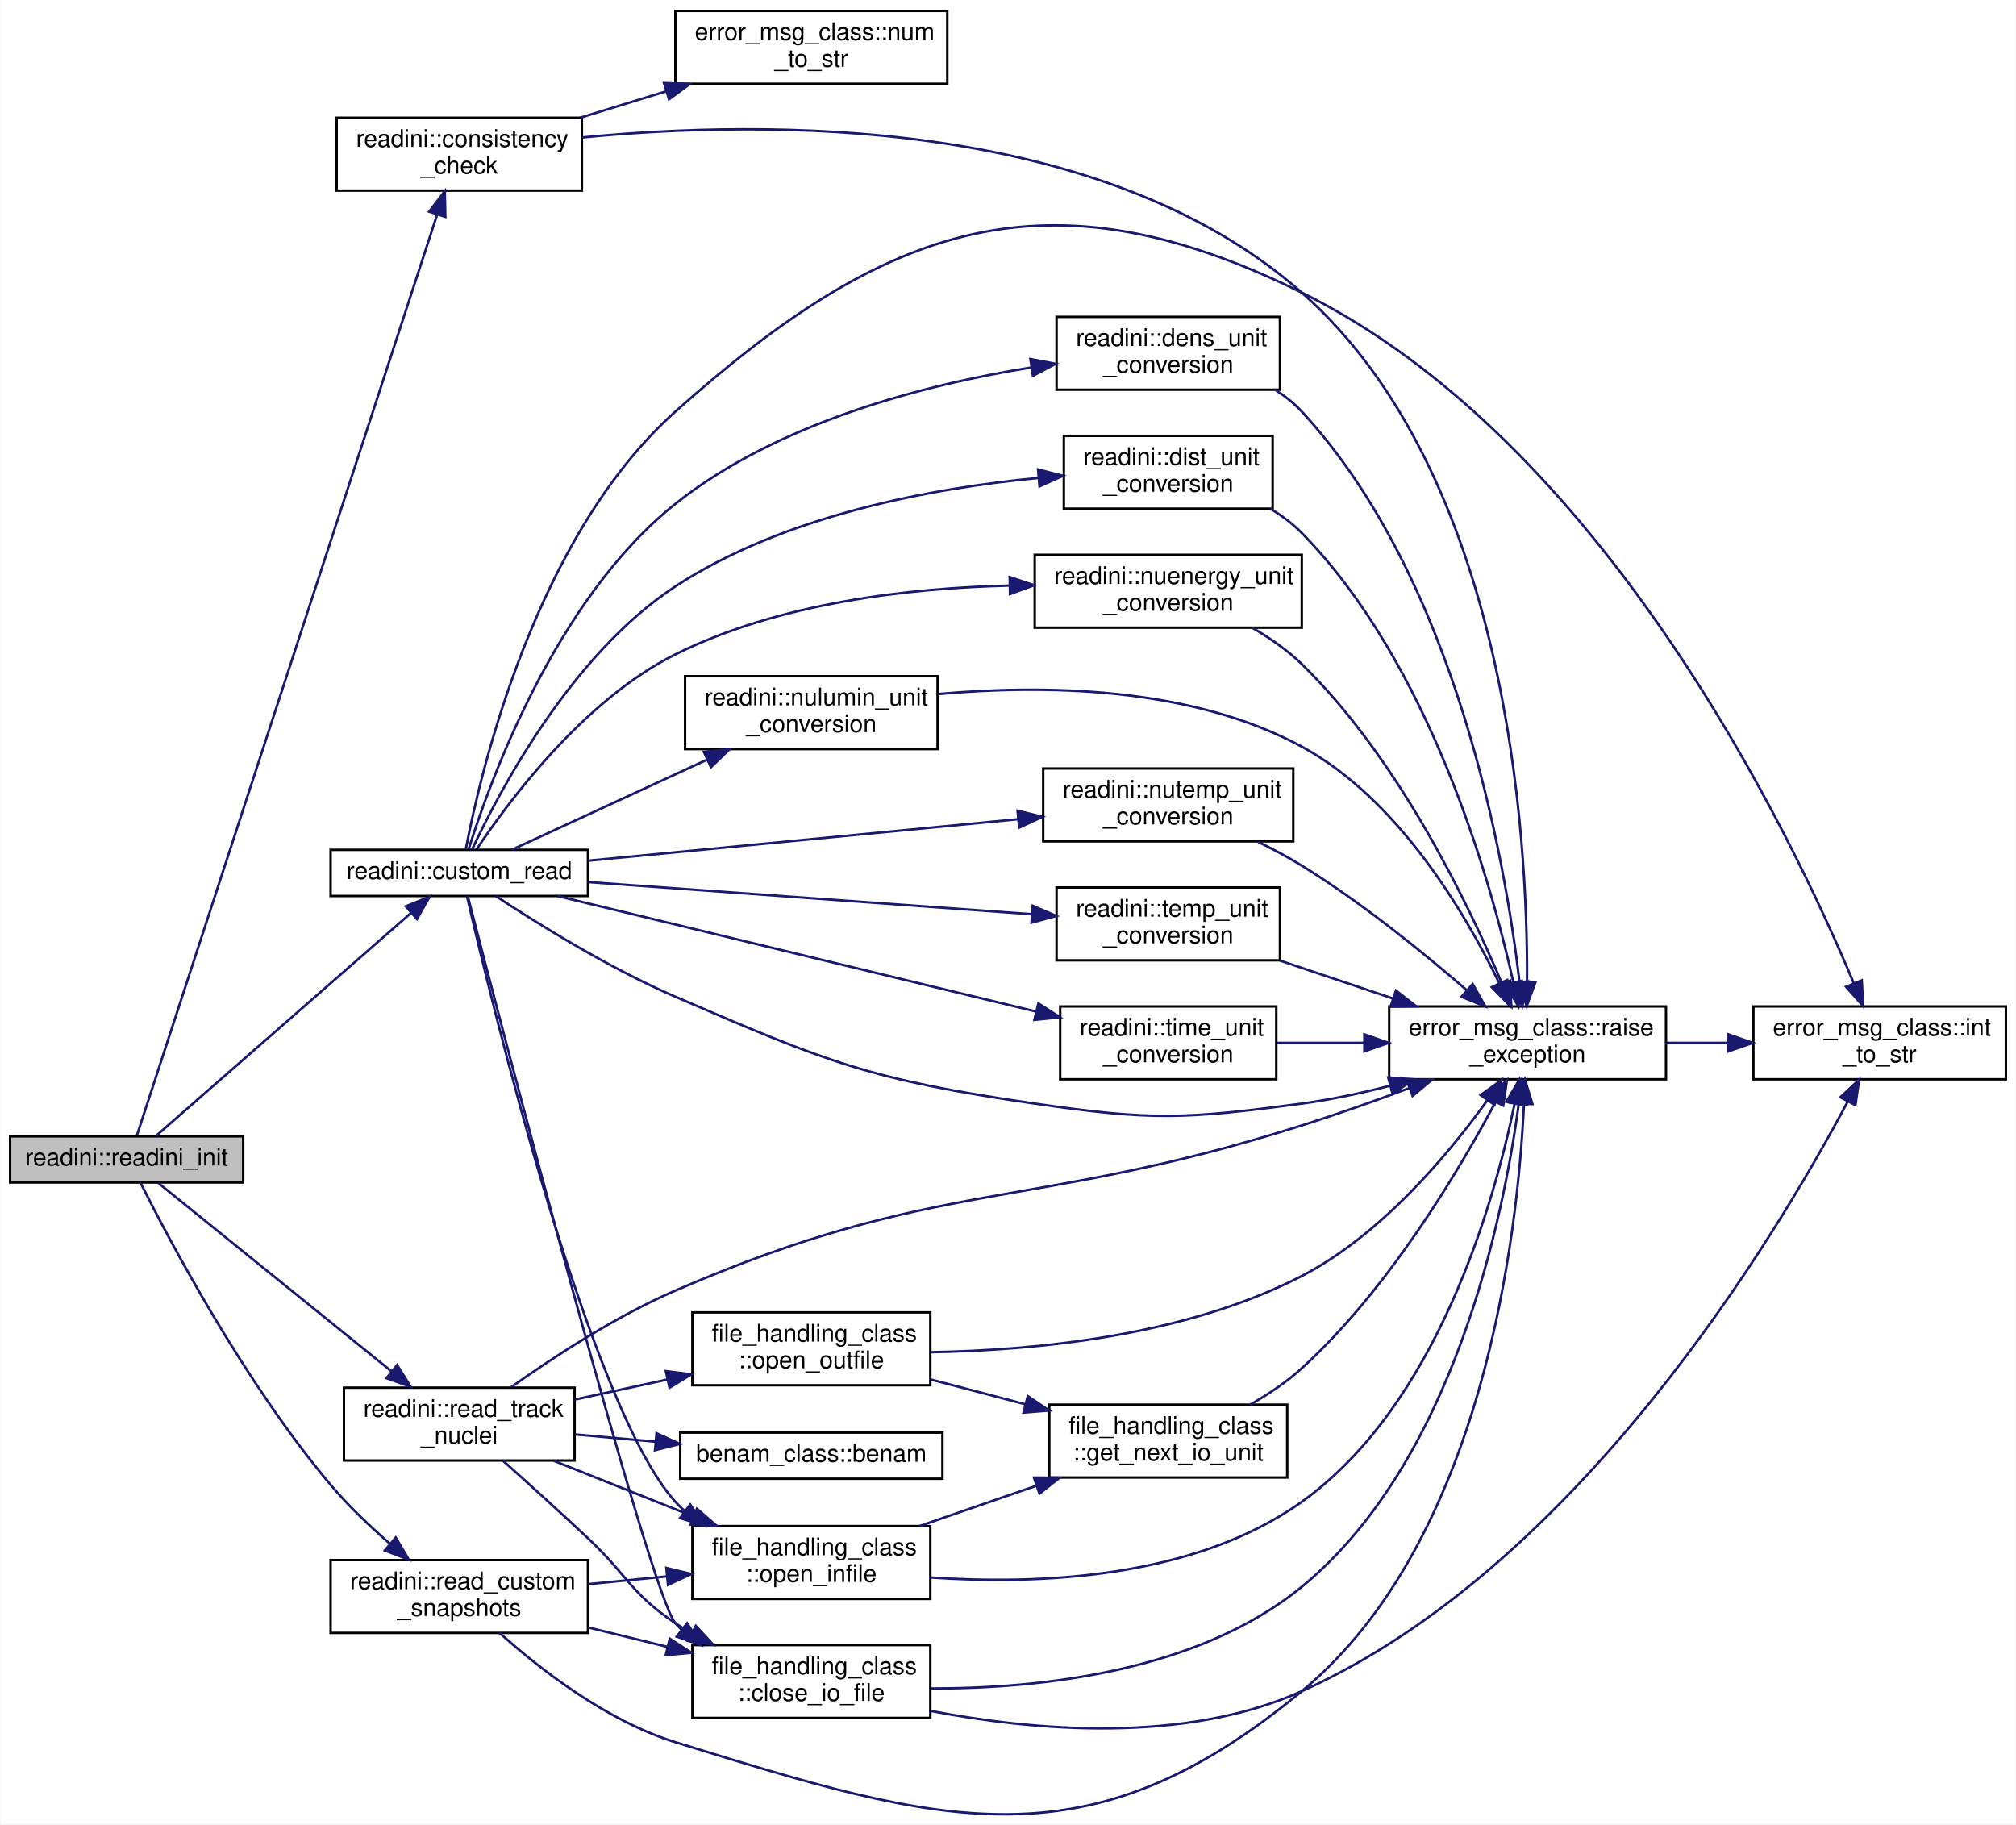
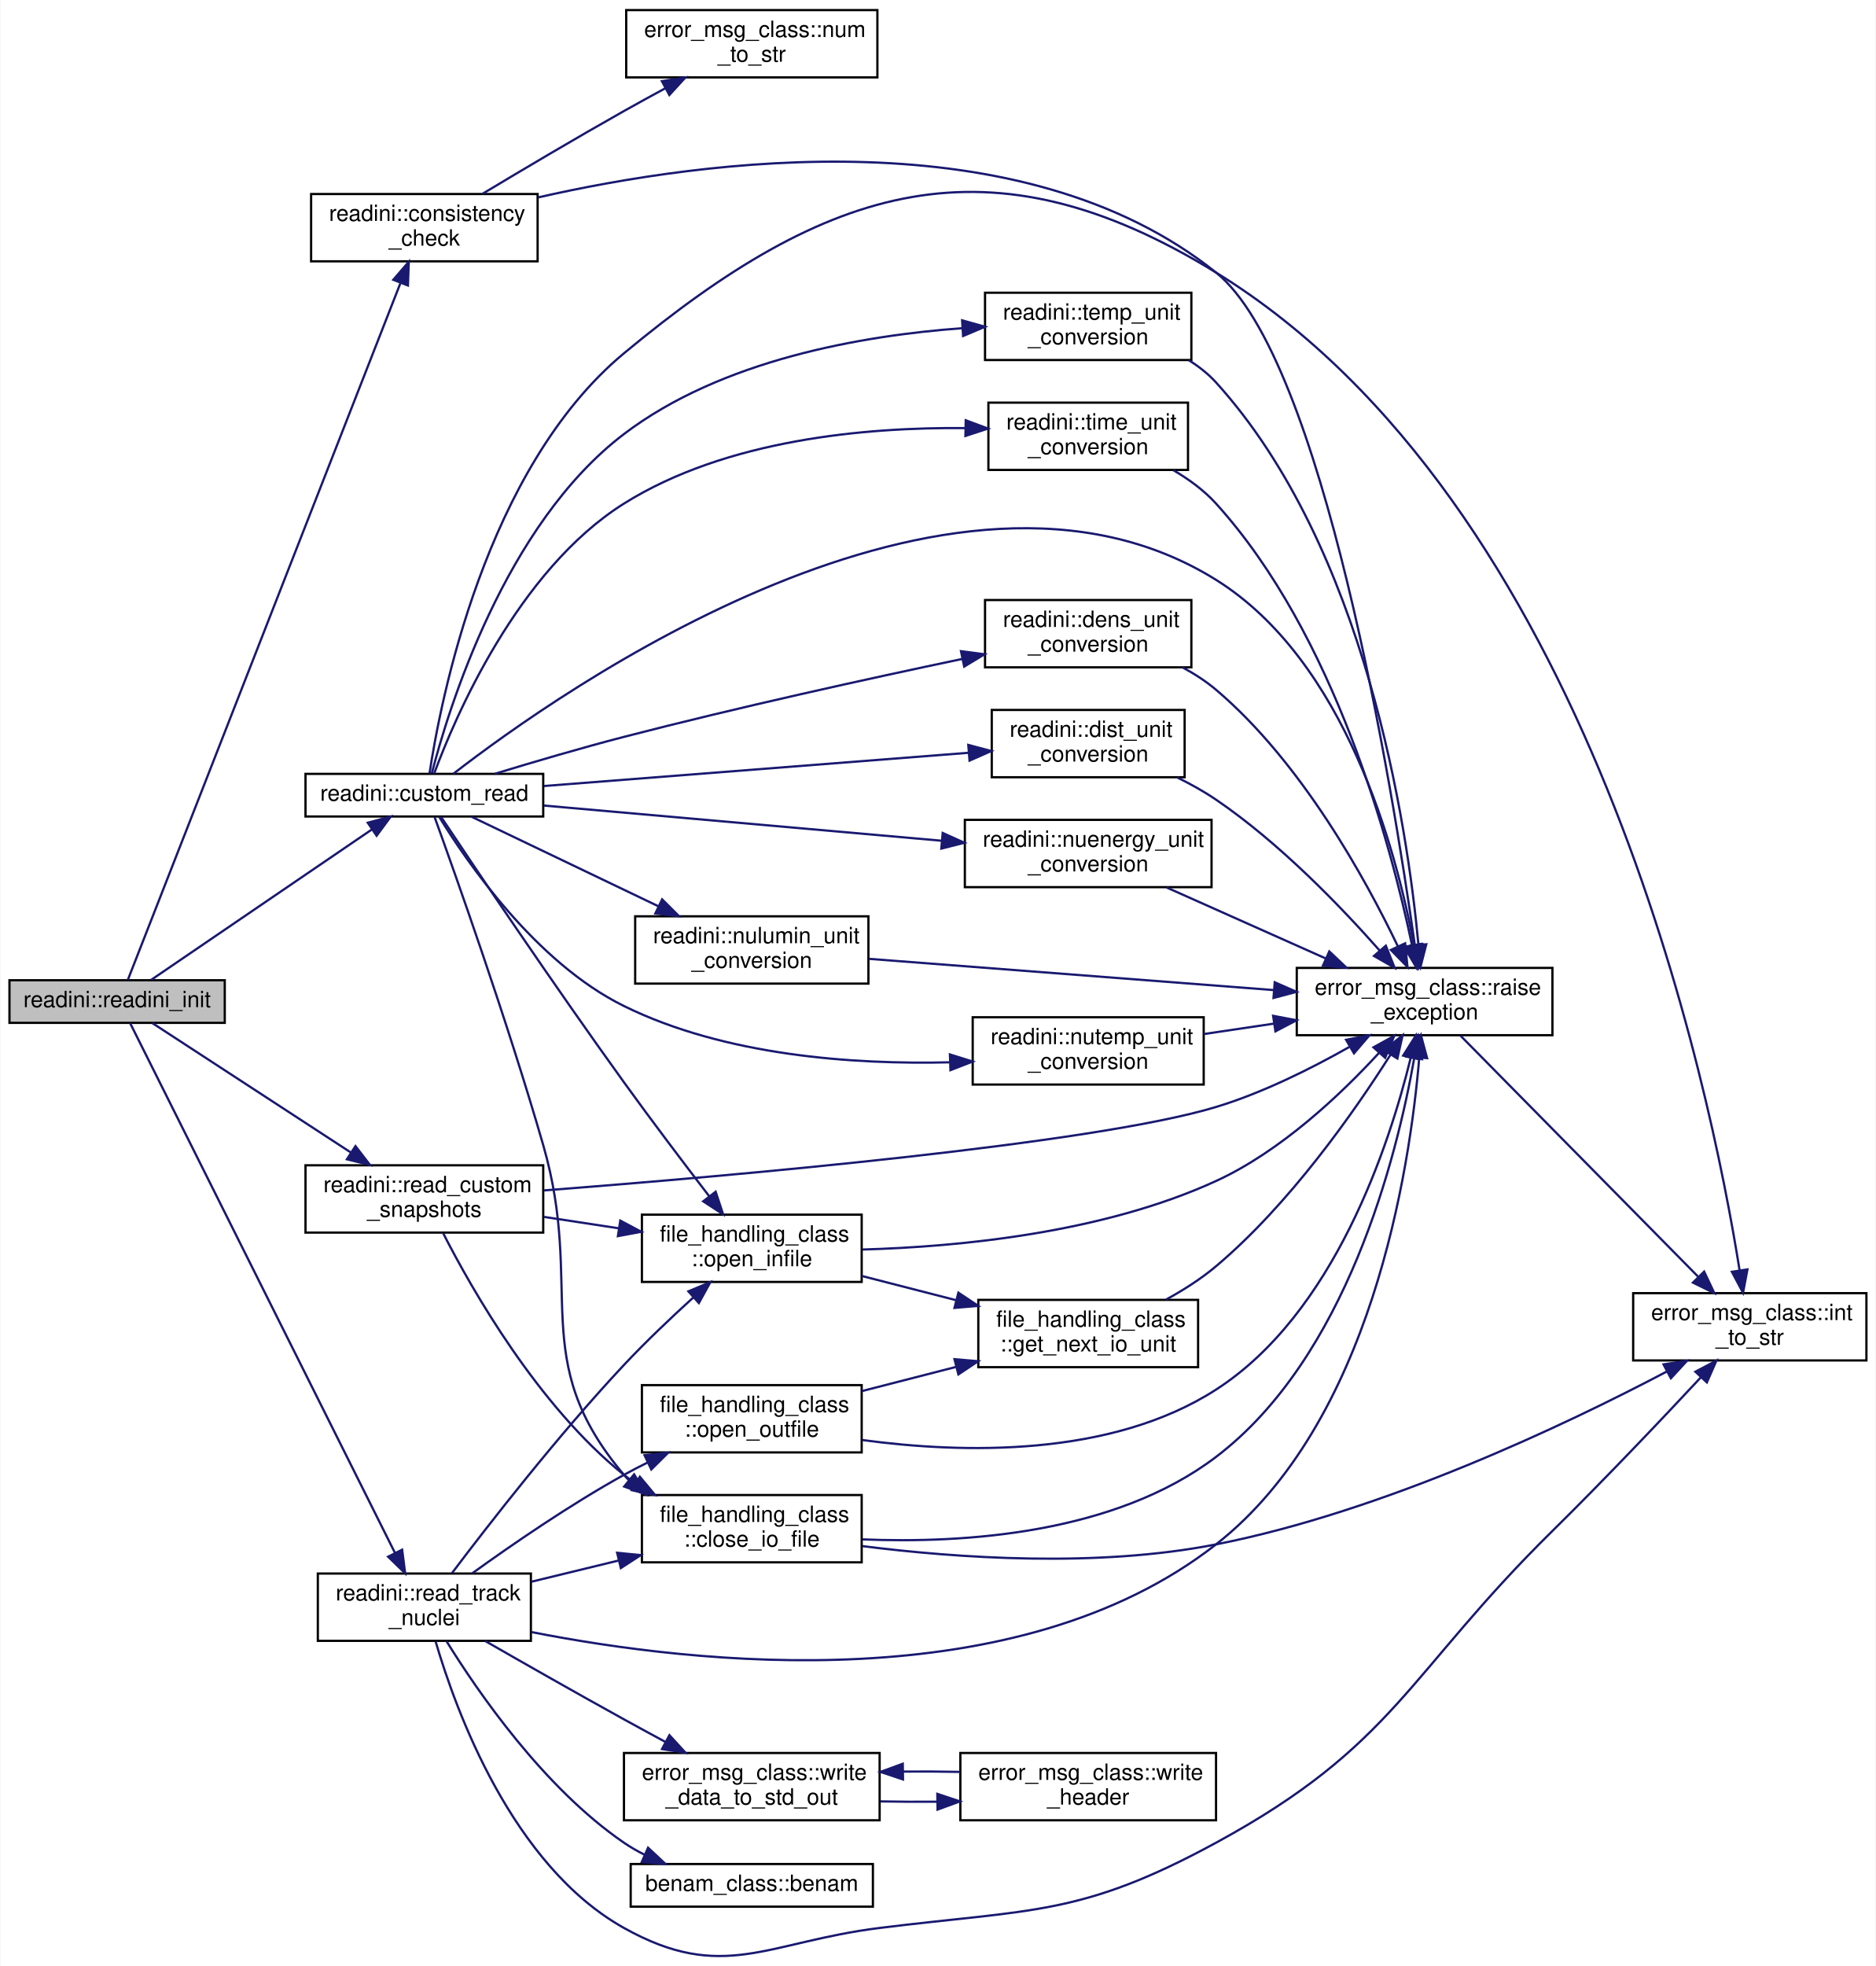
- <svg xmlns="http://www.w3.org/2000/svg" xmlns:xlink="http://www.w3.org/1999/xlink" width="830pt" height="751pt" viewBox="0.00 0.00 830.00 751.29">
-   <g id="graph0" class="graph" transform="scale(1 1) rotate(0) translate(4 747.29)">
-     <polygon fill="white" stroke="transparent" points="-4,4 -4,-747.29 826,-747.29 826,4 -4,4" />
+ <svg xmlns="http://www.w3.org/2000/svg" xmlns:xlink="http://www.w3.org/1999/xlink" width="836pt" height="876pt" viewBox="0.00 0.00 836.00 876.46">
+   <g id="graph0" class="graph" transform="scale(1 1) rotate(0) translate(4 872.46)">
+     <polygon fill="white" stroke="transparent" points="-4,4 -4,-872.46 832,-872.46 832,4 -4,4" />
    <g id="node1" class="node">
      <g id="a_node1">
        <a xlink:title="Initialize the readini module and open files.">
-           <polygon fill="#bfbfbf" stroke="black" points="0,-260.29 0,-279.29 96,-279.29 96,-260.29 0,-260.29" />
-           <text text-anchor="middle" x="48" y="-267.29" font-family="Helvetica,sans-Serif" font-size="10.00">readini::readini_init</text>
+           <polygon fill="#bfbfbf" stroke="black" points="0,-416.46 0,-435.46 96,-435.46 96,-416.46 0,-416.46" />
+           <text text-anchor="middle" x="48" y="-423.46" font-family="Helvetica,sans-Serif" font-size="10.00">readini::readini_init</text>
        </a>
      </g>
    </g>
    <g id="node2" class="node">
      <g id="a_node2">
        <a xlink:href="namespacereadini.html#a178b1ed282a2b62ad03dea2ca288c285" target="_top" xlink:title="Make tests to ensure the trajectory is okay.">
-           <polygon fill="white" stroke="black" points="134.5,-668.79 134.5,-698.79 235.5,-698.79 235.5,-668.79 134.5,-668.79" />
-           <text text-anchor="start" x="142.5" y="-686.79" font-family="Helvetica,sans-Serif" font-size="10.00">readini::consistency</text>
-           <text text-anchor="middle" x="185" y="-675.79" font-family="Helvetica,sans-Serif" font-size="10.00">_check</text>
+           <polygon fill="white" stroke="black" points="134.5,-755.96 134.5,-785.96 235.5,-785.96 235.5,-755.96 134.5,-755.96" />
+           <text text-anchor="start" x="142.5" y="-773.96" font-family="Helvetica,sans-Serif" font-size="10.00">readini::consistency</text>
+           <text text-anchor="middle" x="185" y="-762.96" font-family="Helvetica,sans-Serif" font-size="10.00">_check</text>
        </a>
      </g>
    </g>
    <g id="edge1" class="edge">
-       <path fill="none" stroke="midnightblue" d="M52.2,-279.62C69.29,-332 149.83,-579.01 175.86,-658.84" />
-       <polygon fill="midnightblue" stroke="midnightblue" points="172.6,-660.13 179.03,-668.55 179.26,-657.96 172.6,-660.13" />
+       <path fill="none" stroke="midnightblue" d="M52.75,-435.54C70.57,-481.09 146.96,-676.29 174.25,-746.05" />
+       <polygon fill="midnightblue" stroke="midnightblue" points="171.15,-747.73 178.06,-755.76 177.67,-745.18 171.15,-747.73" />
    </g>
    <g id="node6" class="node">
      <g id="a_node6">
        <a xlink:href="namespacereadini.html#a186d2f5acef411b2a89d9fbfeaf4a0bf" target="_top" xlink:title="Reads the trajectory file.">
-           <polygon fill="white" stroke="black" points="132,-378.29 132,-397.29 238,-397.29 238,-378.29 132,-378.29" />
-           <text text-anchor="middle" x="185" y="-385.29" font-family="Helvetica,sans-Serif" font-size="10.00">readini::custom_read</text>
+           <polygon fill="white" stroke="black" points="132,-508.46 132,-527.46 238,-527.46 238,-508.46 132,-508.46" />
+           <text text-anchor="middle" x="185" y="-515.46" font-family="Helvetica,sans-Serif" font-size="10.00">readini::custom_read</text>
        </a>
      </g>
    </g>
    <g id="edge5" class="edge">
-       <path fill="none" stroke="midnightblue" d="M60.05,-279.45C83.09,-299.59 136.5,-346.27 165.11,-371.28" />
-       <polygon fill="midnightblue" stroke="midnightblue" points="162.97,-374.05 172.8,-378 167.57,-368.78 162.97,-374.05" />
+       <path fill="none" stroke="midnightblue" d="M63.19,-435.63C86.65,-451.61 133.69,-483.67 161.65,-502.72" />
+       <polygon fill="midnightblue" stroke="midnightblue" points="159.76,-505.68 170,-508.41 163.71,-499.89 159.76,-505.68" />
    </g>
    <g id="node17" class="node">
      <g id="a_node17">
        <a xlink:href="namespacereadini.html#a301965675d97bfd3f865e9a4e4c5a37b" target="_top" xlink:title="Read in times for snapshots.">
-           <polygon fill="white" stroke="black" points="132,-74.79 132,-104.79 238,-104.79 238,-74.79 132,-74.79" />
-           <text text-anchor="start" x="140" y="-92.79" font-family="Helvetica,sans-Serif" font-size="10.00">readini::read_custom</text>
-           <text text-anchor="middle" x="185" y="-81.79" font-family="Helvetica,sans-Serif" font-size="10.00">_snapshots</text>
+           <polygon fill="white" stroke="black" points="132,-322.96 132,-352.96 238,-352.96 238,-322.96 132,-322.96" />
+           <text text-anchor="start" x="140" y="-340.96" font-family="Helvetica,sans-Serif" font-size="10.00">readini::read_custom</text>
+           <text text-anchor="middle" x="185" y="-329.96" font-family="Helvetica,sans-Serif" font-size="10.00">_snapshots</text>
        </a>
      </g>
    </g>
    <g id="edge29" class="edge">
-       <path fill="none" stroke="midnightblue" d="M53.76,-260.06C65.29,-237.05 96.37,-178.05 132,-135.79 139.24,-127.2 148.1,-118.77 156.45,-111.52" />
-       <polygon fill="midnightblue" stroke="midnightblue" points="158.83,-114.08 164.22,-104.96 154.32,-108.73 158.83,-114.08" />
+       <path fill="none" stroke="midnightblue" d="M63.7,-416.37C84.79,-402.62 124.16,-376.96 152.11,-358.74" />
+       <polygon fill="midnightblue" stroke="midnightblue" points="154.28,-361.5 160.75,-353.11 150.46,-355.64 154.28,-361.5" />
    </g>
    <g id="node18" class="node">
      <g id="a_node18">
        <a xlink:href="namespacereadini.html#aab3cbd8d739c6ab3c83677fa2b4ced04" target="_top" xlink:title="Reads in nuclei that will be tracked and where the abundance will be stored in a separate file.">
-           <polygon fill="white" stroke="black" points="137.5,-145.79 137.5,-175.79 232.5,-175.79 232.5,-145.79 137.5,-145.79" />
-           <text text-anchor="start" x="145.5" y="-163.79" font-family="Helvetica,sans-Serif" font-size="10.00">readini::read_track</text>
-           <text text-anchor="middle" x="185" y="-152.79" font-family="Helvetica,sans-Serif" font-size="10.00">_nuclei</text>
+           <polygon fill="white" stroke="black" points="137.5,-140.96 137.5,-170.96 232.5,-170.96 232.5,-140.96 137.5,-140.96" />
+           <text text-anchor="start" x="145.5" y="-158.96" font-family="Helvetica,sans-Serif" font-size="10.00">readini::read_track</text>
+           <text text-anchor="middle" x="185" y="-147.96" font-family="Helvetica,sans-Serif" font-size="10.00">_nuclei</text>
        </a>
      </g>
    </g>
    <g id="edge33" class="edge">
-       <path fill="none" stroke="midnightblue" d="M60.98,-260.12C82.45,-242.78 127.97,-206.03 157.21,-182.42" />
-       <polygon fill="midnightblue" stroke="midnightblue" points="159.41,-185.14 164.99,-176.14 155.01,-179.7 159.41,-185.14" />
+       <path fill="none" stroke="midnightblue" d="M53.8,-416.35C72.85,-378.25 143.41,-237.14 171.92,-180.11" />
+       <polygon fill="midnightblue" stroke="midnightblue" points="175.09,-181.6 176.43,-171.09 168.83,-178.47 175.09,-181.6" />
    </g>
    <g id="node3" class="node">
      <g id="a_node3">
        <a xlink:href="namespaceerror__msg__class.html#a5bc9f3b670b725cc43276934b867d801" target="_top" xlink:title="Converts a given real to a string with format &quot;(1pE10.2)&quot;.">
-           <polygon fill="white" stroke="black" points="274,-712.79 274,-742.79 386,-742.79 386,-712.79 274,-712.79" />
-           <text text-anchor="start" x="282" y="-730.79" font-family="Helvetica,sans-Serif" font-size="10.00">error_msg_class::num</text>
-           <text text-anchor="middle" x="330" y="-719.79" font-family="Helvetica,sans-Serif" font-size="10.00">_to_str</text>
+           <polygon fill="white" stroke="black" points="275,-837.96 275,-867.96 387,-867.96 387,-837.96 275,-837.96" />
+           <text text-anchor="start" x="283" y="-855.96" font-family="Helvetica,sans-Serif" font-size="10.00">error_msg_class::num</text>
+           <text text-anchor="middle" x="331" y="-844.96" font-family="Helvetica,sans-Serif" font-size="10.00">_to_str</text>
        </a>
      </g>
    </g>
    <g id="edge2" class="edge">
-       <path fill="none" stroke="midnightblue" d="M234.81,-698.81C246.19,-702.31 258.42,-706.07 270.18,-709.69" />
-       <polygon fill="midnightblue" stroke="midnightblue" points="269.33,-713.09 279.92,-712.69 271.39,-706.4 269.33,-713.09" />
+       <path fill="none" stroke="midnightblue" d="M210.87,-786.03C228.41,-796.57 252.51,-810.86 274,-822.96 279.94,-826.3 286.28,-829.78 292.47,-833.13" />
+       <polygon fill="midnightblue" stroke="midnightblue" points="290.92,-836.27 301.39,-837.92 294.24,-830.11 290.92,-836.27" />
    </g>
    <g id="node4" class="node">
      <g id="a_node4">
        <a xlink:href="namespaceerror__msg__class.html#a2453d3b7cb363115c046840baa1dfb75" target="_top" xlink:title="Raise a exception with a given error message.">
-           <polygon fill="white" stroke="black" points="568,-302.79 568,-332.79 682,-332.79 682,-302.79 568,-302.79" />
-           <text text-anchor="start" x="576" y="-320.79" font-family="Helvetica,sans-Serif" font-size="10.00">error_msg_class::raise</text>
-           <text text-anchor="middle" x="625" y="-309.79" font-family="Helvetica,sans-Serif" font-size="10.00">_exception</text>
+           <polygon fill="white" stroke="black" points="574,-410.96 574,-440.96 688,-440.96 688,-410.96 574,-410.96" />
+           <text text-anchor="start" x="582" y="-428.96" font-family="Helvetica,sans-Serif" font-size="10.00">error_msg_class::raise</text>
+           <text text-anchor="middle" x="631" y="-417.96" font-family="Helvetica,sans-Serif" font-size="10.00">_exception</text>
        </a>
      </g>
    </g>
    <g id="edge3" class="edge">
-       <path fill="none" stroke="midnightblue" d="M235.79,-690.68C309.83,-697.96 449.1,-699.84 532,-626.79 616.82,-552.04 625.07,-402.89 624.77,-343.27" />
-       <polygon fill="midnightblue" stroke="midnightblue" points="628.26,-342.86 624.62,-332.91 621.26,-342.95 628.26,-342.86" />
+       <path fill="none" stroke="midnightblue" d="M235.75,-784.45C310.23,-801.41 451.21,-820.55 538,-750.96 585.77,-712.65 616.82,-520.58 626.65,-451.09" />
+       <polygon fill="midnightblue" stroke="midnightblue" points="630.13,-451.42 628.04,-441.04 623.2,-450.46 630.13,-451.42" />
    </g>
    <g id="node5" class="node">
      <g id="a_node5">
        <a xlink:href="namespaceerror__msg__class.html#a7e065585cc806a5c264de1f088266498" target="_top" xlink:title="Converts a given integer to a string.">
-           <polygon fill="white" stroke="black" points="718,-302.79 718,-332.79 822,-332.79 822,-302.79 718,-302.79" />
-           <text text-anchor="start" x="726" y="-320.79" font-family="Helvetica,sans-Serif" font-size="10.00">error_msg_class::int</text>
-           <text text-anchor="middle" x="770" y="-309.79" font-family="Helvetica,sans-Serif" font-size="10.00">_to_str</text>
+           <polygon fill="white" stroke="black" points="724,-265.96 724,-295.96 828,-295.96 828,-265.96 724,-265.96" />
+           <text text-anchor="start" x="732" y="-283.96" font-family="Helvetica,sans-Serif" font-size="10.00">error_msg_class::int</text>
+           <text text-anchor="middle" x="776" y="-272.96" font-family="Helvetica,sans-Serif" font-size="10.00">_to_str</text>
        </a>
      </g>
    </g>
    <g id="edge4" class="edge">
-       <path fill="none" stroke="midnightblue" d="M682.11,-317.79C690.45,-317.79 699.09,-317.79 707.54,-317.79" />
-       <polygon fill="midnightblue" stroke="midnightblue" points="707.71,-321.29 717.71,-317.79 707.71,-314.29 707.71,-321.29" />
+       <path fill="none" stroke="midnightblue" d="M647.03,-410.71C672.31,-385.08 723.44,-333.24 752.84,-303.43" />
+       <polygon fill="midnightblue" stroke="midnightblue" points="755.64,-305.57 760.17,-296 750.65,-300.66 755.64,-305.57" />
    </g>
    <g id="edge24" class="edge">
-       <path fill="none" stroke="midnightblue" d="M200.09,-378.22C217.02,-367.05 246.6,-348.61 274,-336.79 337.01,-309.62 354.09,-302.67 422,-292.79 470.38,-285.75 483.54,-286.32 532,-292.79 543.92,-294.38 556.48,-297.08 568.37,-300.14" />
-       <polygon fill="midnightblue" stroke="midnightblue" points="567.59,-303.55 578.16,-302.77 569.41,-296.79 567.59,-303.55" />
+       <path fill="none" stroke="midnightblue" d="M197.91,-527.49C244.79,-563.81 419.77,-687.73 538,-613.96 595.85,-577.86 618.33,-493.66 626.2,-451.28" />
+       <polygon fill="midnightblue" stroke="midnightblue" points="629.68,-451.67 627.94,-441.22 622.79,-450.48 629.68,-451.67" />
    </g>
    <g id="edge13" class="edge">
-       <path fill="none" stroke="midnightblue" d="M187.72,-397.71C193.67,-428.94 216.22,-526.25 274,-577.79 361.1,-655.48 427.33,-678.42 532,-626.79 656.35,-565.45 733.56,-404.08 759.36,-342.32" />
-       <polygon fill="midnightblue" stroke="midnightblue" points="762.64,-343.55 763.19,-332.96 756.16,-340.89 762.64,-343.55" />
+       <path fill="none" stroke="midnightblue" d="M187.28,-527.54C192.09,-559.52 212.05,-663.5 274,-714.96 365.09,-790.62 437.16,-813.04 538,-750.96 704.82,-648.25 758.44,-387.97 771.47,-306.05" />
+       <polygon fill="midnightblue" stroke="midnightblue" points="774.94,-306.54 772.99,-296.12 768.02,-305.48 774.94,-306.54" />
    </g>
    <g id="node7" class="node">
      <g id="a_node7">
        <a xlink:href="namespacefile__handling__class.html#a01ba26324d7662cc0fb2e0eb306cd3e2" target="_top" xlink:title="Close an external file.">
-           <polygon fill="white" stroke="black" points="281,-39.79 281,-69.79 379,-69.79 379,-39.79 281,-39.79" />
-           <text text-anchor="start" x="289" y="-57.79" font-family="Helvetica,sans-Serif" font-size="10.00">file_handling_class</text>
-           <text text-anchor="middle" x="330" y="-46.79" font-family="Helvetica,sans-Serif" font-size="10.00">::close_io_file</text>
+           <polygon fill="white" stroke="black" points="282,-175.96 282,-205.96 380,-205.96 380,-175.96 282,-175.96" />
+           <text text-anchor="start" x="290" y="-193.96" font-family="Helvetica,sans-Serif" font-size="10.00">file_handling_class</text>
+           <text text-anchor="middle" x="331" y="-182.96" font-family="Helvetica,sans-Serif" font-size="10.00">::close_io_file</text>
        </a>
      </g>
    </g>
    <g id="edge6" class="edge">
-       <path fill="none" stroke="midnightblue" d="M188.47,-378.27C201.64,-327.55 263.51,-90.78 274,-78.79 274.75,-77.93 275.55,-77.09 276.37,-76.29" />
-       <polygon fill="midnightblue" stroke="midnightblue" points="278.87,-78.77 284.52,-69.81 274.52,-73.29 278.87,-78.77" />
+       <path fill="none" stroke="midnightblue" d="M189.57,-508.19C198.42,-483.75 221.85,-417.91 238,-361.96 256.65,-297.33 230.51,-266.27 274,-214.96 274.72,-214.11 275.47,-213.29 276.26,-212.5" />
+       <polygon fill="midnightblue" stroke="midnightblue" points="278.53,-215.17 284.05,-206.13 274.09,-209.75 278.53,-215.17" />
    </g>
    <g id="node8" class="node">
      <g id="a_node8">
        <a xlink:href="namespacereadini.html#aa70dcb64b33b1effcebfdff61a477cb6" target="_top" xlink:title="Function to convert from a given density unit to g/ccm.">
-           <polygon fill="white" stroke="black" points="431,-586.79 431,-616.79 523,-616.79 523,-586.79 431,-586.79" />
-           <text text-anchor="start" x="439" y="-604.79" font-family="Helvetica,sans-Serif" font-size="10.00">readini::dens_unit</text>
-           <text text-anchor="middle" x="477" y="-593.79" font-family="Helvetica,sans-Serif" font-size="10.00">_conversion</text>
+           <polygon fill="white" stroke="black" points="435,-574.96 435,-604.96 527,-604.96 527,-574.96 435,-574.96" />
+           <text text-anchor="start" x="443" y="-592.96" font-family="Helvetica,sans-Serif" font-size="10.00">readini::dens_unit</text>
+           <text text-anchor="middle" x="481" y="-581.96" font-family="Helvetica,sans-Serif" font-size="10.00">_conversion</text>
        </a>
      </g>
    </g>
    <g id="edge9" class="edge">
-       <path fill="none" stroke="midnightblue" d="M188.89,-397.65C197.29,-424.64 224.36,-500.31 274,-539.79 316.35,-573.47 376.96,-588.92 420.73,-595.97" />
-       <polygon fill="midnightblue" stroke="midnightblue" points="420.22,-599.43 430.64,-597.47 421.27,-592.51 420.22,-599.43" />
+       <path fill="none" stroke="midnightblue" d="M216.4,-527.49C233.29,-532.65 254.72,-538.96 274,-543.96 324.8,-557.12 383.22,-569.95 424.84,-578.7" />
+       <polygon fill="midnightblue" stroke="midnightblue" points="424.28,-582.16 434.78,-580.78 425.71,-575.3 424.28,-582.16" />
    </g>
    <g id="node9" class="node">
      <g id="a_node9">
        <a xlink:href="namespacereadini.html#a5a391d1e0a44bcc5834c46dfacbaaad6" target="_top" xlink:title="Function to convert from a given distance unit to km.">
-           <polygon fill="white" stroke="black" points="434,-537.79 434,-567.79 520,-567.79 520,-537.79 434,-537.79" />
-           <text text-anchor="start" x="442" y="-555.79" font-family="Helvetica,sans-Serif" font-size="10.00">readini::dist_unit</text>
-           <text text-anchor="middle" x="477" y="-544.79" font-family="Helvetica,sans-Serif" font-size="10.00">_conversion</text>
+           <polygon fill="white" stroke="black" points="438,-525.96 438,-555.96 524,-555.96 524,-525.96 438,-525.96" />
+           <text text-anchor="start" x="446" y="-543.96" font-family="Helvetica,sans-Serif" font-size="10.00">readini::dist_unit</text>
+           <text text-anchor="middle" x="481" y="-532.96" font-family="Helvetica,sans-Serif" font-size="10.00">_conversion</text>
        </a>
      </g>
    </g>
    <g id="edge11" class="edge">
-       <path fill="none" stroke="midnightblue" d="M190.33,-397.55C200.98,-420.4 230.8,-477.53 274,-505.79 319.05,-535.26 380.38,-546.34 423.61,-550.46" />
-       <polygon fill="midnightblue" stroke="midnightblue" points="423.38,-553.95 433.64,-551.32 423.97,-546.98 423.38,-553.95" />
+       <path fill="none" stroke="midnightblue" d="M238.22,-522.04C291.59,-526.22 374.02,-532.67 427.49,-536.85" />
+       <polygon fill="midnightblue" stroke="midnightblue" points="427.54,-540.36 437.78,-537.65 428.09,-533.38 427.54,-540.36" />
    </g>
    <g id="node10" class="node">
      <g id="a_node10">
        <a xlink:href="namespacereadini.html#a9f2a1f49dc92cf959c6a9443b4f12111" target="_top" xlink:title="Function to convert from a given neutrino energy unit to neutrino temperatures in MeV.">
-           <polygon fill="white" stroke="black" points="422,-488.79 422,-518.79 532,-518.79 532,-488.79 422,-488.79" />
-           <text text-anchor="start" x="430" y="-506.79" font-family="Helvetica,sans-Serif" font-size="10.00">readini::nuenergy_unit</text>
-           <text text-anchor="middle" x="477" y="-495.79" font-family="Helvetica,sans-Serif" font-size="10.00">_conversion</text>
+           <polygon fill="white" stroke="black" points="426,-476.96 426,-506.96 536,-506.96 536,-476.96 426,-476.96" />
+           <text text-anchor="start" x="434" y="-494.96" font-family="Helvetica,sans-Serif" font-size="10.00">readini::nuenergy_unit</text>
+           <text text-anchor="middle" x="481" y="-483.96" font-family="Helvetica,sans-Serif" font-size="10.00">_conversion</text>
        </a>
      </g>
    </g>
    <g id="edge14" class="edge">
-       <path fill="none" stroke="midnightblue" d="M192.11,-397.45C204.77,-416.51 235.86,-458.78 274,-477.79 316.59,-499.02 370.24,-505.11 411.54,-506.12" />
-       <polygon fill="midnightblue" stroke="midnightblue" points="411.71,-509.62 421.76,-506.27 411.81,-502.62 411.71,-509.62" />
+       <path fill="none" stroke="midnightblue" d="M238.22,-513.34C287.83,-508.95 362.53,-502.34 415.76,-497.64" />
+       <polygon fill="midnightblue" stroke="midnightblue" points="416.12,-501.12 425.78,-496.75 415.51,-494.15 416.12,-501.12" />
    </g>
    <g id="node11" class="node">
      <g id="a_node11">
        <a xlink:href="namespacereadini.html#a296e65cce958b5e8acf268bcaeb52c6c" target="_top" xlink:title="Function to convert from a given neutrino luminosity unit to erg/s.">
-           <polygon fill="white" stroke="black" points="278,-438.79 278,-468.79 382,-468.79 382,-438.79 278,-438.79" />
-           <text text-anchor="start" x="286" y="-456.79" font-family="Helvetica,sans-Serif" font-size="10.00">readini::nulumin_unit</text>
-           <text text-anchor="middle" x="330" y="-445.79" font-family="Helvetica,sans-Serif" font-size="10.00">_conversion</text>
+           <polygon fill="white" stroke="black" points="279,-433.96 279,-463.96 383,-463.96 383,-433.96 279,-433.96" />
+           <text text-anchor="start" x="287" y="-451.96" font-family="Helvetica,sans-Serif" font-size="10.00">readini::nulumin_unit</text>
+           <text text-anchor="middle" x="331" y="-440.96" font-family="Helvetica,sans-Serif" font-size="10.00">_conversion</text>
        </a>
      </g>
    </g>
    <g id="edge16" class="edge">
-       <path fill="none" stroke="midnightblue" d="M206.79,-397.39C227.7,-407.03 260.51,-422.18 286.88,-434.35" />
-       <polygon fill="midnightblue" stroke="midnightblue" points="285.72,-437.67 296.27,-438.68 288.65,-431.31 285.72,-437.67" />
+       <path fill="none" stroke="midnightblue" d="M206.02,-508.36C227.45,-498.09 262.04,-481.52 289.24,-468.49" />
+       <polygon fill="midnightblue" stroke="midnightblue" points="291.02,-471.52 298.52,-464.04 287.99,-465.21 291.02,-471.52" />
    </g>
    <g id="node12" class="node">
      <g id="a_node12">
        <a xlink:href="namespacereadini.html#ab76df5cb8fe1d355cc07b92510a58609" target="_top" xlink:title="Function to convert from a given neutrino temperature unit to MeV.">
-           <polygon fill="white" stroke="black" points="425.5,-400.79 425.5,-430.79 528.5,-430.79 528.5,-400.79 425.5,-400.79" />
-           <text text-anchor="start" x="433.5" y="-418.79" font-family="Helvetica,sans-Serif" font-size="10.00">readini::nutemp_unit</text>
-           <text text-anchor="middle" x="477" y="-407.79" font-family="Helvetica,sans-Serif" font-size="10.00">_conversion</text>
+           <polygon fill="white" stroke="black" points="429.5,-388.96 429.5,-418.96 532.5,-418.96 532.5,-388.96 429.5,-388.96" />
+           <text text-anchor="start" x="437.5" y="-406.96" font-family="Helvetica,sans-Serif" font-size="10.00">readini::nutemp_unit</text>
+           <text text-anchor="middle" x="481" y="-395.96" font-family="Helvetica,sans-Serif" font-size="10.00">_conversion</text>
        </a>
      </g>
    </g>
    <g id="edge18" class="edge">
-       <path fill="none" stroke="midnightblue" d="M238.18,-392.83C287.87,-397.63 362.64,-404.84 415.04,-409.9" />
-       <polygon fill="midnightblue" stroke="midnightblue" points="414.92,-413.41 425.21,-410.89 415.59,-406.44 414.92,-413.41" />
+       <path fill="none" stroke="midnightblue" d="M191.57,-508.38C203.68,-488.59 234.49,-443.41 274,-423.96 319.12,-401.74 376.48,-397.84 419.2,-398.87" />
+       <polygon fill="midnightblue" stroke="midnightblue" points="419.35,-402.37 429.46,-399.21 419.58,-395.38 419.35,-402.37" />
    </g>
    <g id="node13" class="node">
      <g id="a_node13">
        <a xlink:href="namespacefile__handling__class.html#aab870caaf9cbaaf635d537708efbf793" target="_top" xlink:title="Same for reading (input file)">
-           <polygon fill="white" stroke="black" points="281,-88.79 281,-118.79 379,-118.79 379,-88.79 281,-88.79" />
-           <text text-anchor="start" x="289" y="-106.79" font-family="Helvetica,sans-Serif" font-size="10.00">file_handling_class</text>
-           <text text-anchor="middle" x="330" y="-95.79" font-family="Helvetica,sans-Serif" font-size="10.00">::open_infile</text>
+           <polygon fill="white" stroke="black" points="282,-300.96 282,-330.96 380,-330.96 380,-300.96 282,-300.96" />
+           <text text-anchor="start" x="290" y="-318.96" font-family="Helvetica,sans-Serif" font-size="10.00">file_handling_class</text>
+           <text text-anchor="middle" x="331" y="-307.96" font-family="Helvetica,sans-Serif" font-size="10.00">::open_infile</text>
        </a>
      </g>
    </g>
    <g id="edge20" class="edge">
-       <path fill="none" stroke="midnightblue" d="M188.17,-378.23C197.88,-336.19 238.38,-168.13 274,-128.79 275.19,-127.48 276.45,-126.23 277.79,-125.05" />
-       <polygon fill="midnightblue" stroke="midnightblue" points="280.1,-127.69 286.04,-118.92 275.93,-122.07 280.1,-127.69" />
+       <path fill="none" stroke="midnightblue" d="M192.48,-508.22C206.84,-486.68 242.6,-433.48 274,-389.96 286.45,-372.7 300.96,-353.55 312.09,-339.06" />
+       <polygon fill="midnightblue" stroke="midnightblue" points="314.88,-341.17 318.21,-331.11 309.34,-336.9 314.88,-341.17" />
    </g>
    <g id="node15" class="node">
      <g id="a_node15">
        <a xlink:href="namespacereadini.html#ae01875ac008f2d4d8e4af0e2b2c67a13" target="_top" xlink:title="Function to convert from a given temperature unit to GK.">
-           <polygon fill="white" stroke="black" points="431,-351.79 431,-381.79 523,-381.79 523,-351.79 431,-351.79" />
-           <text text-anchor="start" x="439" y="-369.79" font-family="Helvetica,sans-Serif" font-size="10.00">readini::temp_unit</text>
-           <text text-anchor="middle" x="477" y="-358.79" font-family="Helvetica,sans-Serif" font-size="10.00">_conversion</text>
+           <polygon fill="white" stroke="black" points="435,-711.96 435,-741.96 527,-741.96 527,-711.96 435,-711.96" />
+           <text text-anchor="start" x="443" y="-729.96" font-family="Helvetica,sans-Serif" font-size="10.00">readini::temp_unit</text>
+           <text text-anchor="middle" x="481" y="-718.96" font-family="Helvetica,sans-Serif" font-size="10.00">_conversion</text>
        </a>
      </g>
    </g>
    <g id="edge25" class="edge">
-       <path fill="none" stroke="midnightblue" d="M238.18,-384.01C289.7,-380.28 368.19,-374.6 420.75,-370.79" />
-       <polygon fill="midnightblue" stroke="midnightblue" points="421.18,-374.27 430.9,-370.06 420.68,-367.29 421.18,-374.27" />
+       <path fill="none" stroke="midnightblue" d="M188.34,-527.76C195.64,-556.07 220.74,-638.49 274,-678.96 317.54,-712.04 380.12,-722.87 424.86,-726.15" />
+       <polygon fill="midnightblue" stroke="midnightblue" points="424.78,-729.65 434.98,-726.79 425.22,-722.67 424.78,-729.65" />
    </g>
    <g id="node16" class="node">
      <g id="a_node16">
        <a xlink:href="namespacereadini.html#a5d1d1d270d692b2d720cde6b4a91ee07" target="_top" xlink:title="Function to convert from a given time unit to seconds.">
-           <polygon fill="white" stroke="black" points="432.5,-302.79 432.5,-332.79 521.5,-332.79 521.5,-302.79 432.5,-302.79" />
-           <text text-anchor="start" x="440.5" y="-320.79" font-family="Helvetica,sans-Serif" font-size="10.00">readini::time_unit</text>
-           <text text-anchor="middle" x="477" y="-309.79" font-family="Helvetica,sans-Serif" font-size="10.00">_conversion</text>
+           <polygon fill="white" stroke="black" points="436.5,-662.96 436.5,-692.96 525.5,-692.96 525.5,-662.96 436.5,-662.96" />
+           <text text-anchor="start" x="444.5" y="-680.96" font-family="Helvetica,sans-Serif" font-size="10.00">readini::time_unit</text>
+           <text text-anchor="middle" x="481" y="-669.96" font-family="Helvetica,sans-Serif" font-size="10.00">_conversion</text>
        </a>
      </g>
    </g>
    <g id="edge27" class="edge">
-       <path fill="none" stroke="midnightblue" d="M225.41,-378.28C276.4,-365.97 365.43,-344.48 422.49,-330.71" />
-       <polygon fill="midnightblue" stroke="midnightblue" points="423.51,-334.06 432.41,-328.31 421.87,-327.26 423.51,-334.06" />
+       <path fill="none" stroke="midnightblue" d="M189.32,-527.48C198.44,-552.13 226.44,-618.13 274,-647.96 319.64,-676.58 381.96,-682.04 426.07,-681.61" />
+       <polygon fill="midnightblue" stroke="midnightblue" points="426.39,-685.1 436.31,-681.4 426.25,-678.11 426.39,-685.1" />
    </g>
    <g id="edge8" class="edge">
-       <path fill="none" stroke="midnightblue" d="M379.41,-51.91C423.85,-51.85 489.1,-58.65 532,-93.79 594.47,-144.97 614.99,-245.47 621.34,-292.45" />
-       <polygon fill="midnightblue" stroke="midnightblue" points="617.91,-293.18 622.61,-302.67 624.85,-292.31 617.91,-293.18" />
+       <path fill="none" stroke="midnightblue" d="M380.3,-186.19C425.53,-184.33 492.75,-188.58 538,-222.96 596.23,-267.19 618.62,-356.75 626.36,-400.6" />
+       <polygon fill="midnightblue" stroke="midnightblue" points="622.94,-401.41 628.02,-410.71 629.85,-400.27 622.94,-401.41" />
    </g>
    <g id="edge7" class="edge">
-       <path fill="none" stroke="midnightblue" d="M379.19,-42.66C421.42,-34.56 483.45,-28.97 532,-50.79 645.86,-101.97 727.26,-237.88 756.8,-293.52" />
-       <polygon fill="midnightblue" stroke="midnightblue" points="753.82,-295.39 761.55,-302.64 760.03,-292.16 753.82,-295.39" />
+       <path fill="none" stroke="midnightblue" d="M380.36,-183.18C422.43,-177.87 484.81,-173.49 538,-183.96 612.89,-198.69 693.92,-237.28 739.17,-261.11" />
+       <polygon fill="midnightblue" stroke="midnightblue" points="737.53,-264.2 748,-265.81 740.82,-258.02 737.53,-264.2" />
    </g>
    <g id="edge10" class="edge">
-       <path fill="none" stroke="midnightblue" d="M521.19,-586.66C525.16,-584.12 528.87,-581.18 532,-577.79 595.6,-509.01 615.72,-393.51 621.68,-342.86" />
-       <polygon fill="midnightblue" stroke="midnightblue" points="625.17,-343.13 622.77,-332.81 618.21,-342.37 625.17,-343.13" />
+       <path fill="none" stroke="midnightblue" d="M523.09,-574.92C528.4,-572.06 533.53,-568.74 538,-564.96 576.05,-532.71 604.57,-480.88 619.14,-450.45" />
+       <polygon fill="midnightblue" stroke="midnightblue" points="622.32,-451.92 623.37,-441.38 615.97,-448.96 622.32,-451.92" />
    </g>
    <g id="edge12" class="edge">
-       <path fill="none" stroke="midnightblue" d="M519.06,-537.78C523.78,-534.94 528.24,-531.63 532,-527.79 584.51,-474.18 609.57,-385.65 619.14,-342.7" />
-       <polygon fill="midnightblue" stroke="midnightblue" points="622.58,-343.32 621.24,-332.81 615.74,-341.86 622.58,-343.32" />
+       <path fill="none" stroke="midnightblue" d="M520.63,-525.9C526.64,-522.94 532.63,-519.61 538,-515.96 566.26,-496.74 593.59,-468.37 611.01,-448.63" />
+       <polygon fill="midnightblue" stroke="midnightblue" points="613.71,-450.86 617.63,-441.01 608.43,-446.27 613.71,-450.86" />
    </g>
    <g id="edge15" class="edge">
-       <path fill="none" stroke="midnightblue" d="M511.61,-488.75C518.84,-484.56 526.09,-479.55 532,-473.79 571.79,-435.01 600.49,-375.43 614.44,-342.25" />
-       <polygon fill="midnightblue" stroke="midnightblue" points="617.74,-343.43 618.3,-332.85 611.27,-340.78 617.74,-343.43" />
+       <path fill="none" stroke="midnightblue" d="M515.95,-476.82C537.01,-467.42 564.26,-455.27 586.84,-445.2" />
+       <polygon fill="midnightblue" stroke="midnightblue" points="588.5,-448.3 596.2,-441.03 585.65,-441.9 588.5,-448.3" />
    </g>
    <g id="edge17" class="edge">
-       <path fill="none" stroke="midnightblue" d="M382.12,-461.45C424.8,-465.32 485.88,-464.81 532,-439.79 571.63,-418.29 599.19,-371.56 613.24,-342.58" />
-       <polygon fill="midnightblue" stroke="midnightblue" points="616.59,-343.69 617.64,-333.14 610.24,-340.73 616.59,-343.69" />
+       <path fill="none" stroke="midnightblue" d="M383.23,-445C433.1,-441.15 509.13,-435.29 563.62,-431.08" />
+       <polygon fill="midnightblue" stroke="midnightblue" points="564.17,-434.55 573.87,-430.29 563.63,-427.57 564.17,-434.55" />
    </g>
    <g id="edge19" class="edge">
-       <path fill="none" stroke="midnightblue" d="M513.78,-400.69C519.99,-397.66 526.28,-394.31 532,-390.79 556.54,-375.67 582.03,-354.99 599.94,-339.5" />
-       <polygon fill="midnightblue" stroke="midnightblue" points="602.38,-342.01 607.6,-332.79 597.77,-336.75 602.38,-342.01" />
+       <path fill="none" stroke="midnightblue" d="M532.52,-411.47C542.61,-412.97 553.35,-414.56 563.87,-416.13" />
+       <polygon fill="midnightblue" stroke="midnightblue" points="563.46,-419.6 573.87,-417.61 564.49,-412.68 563.46,-419.6" />
    </g>
    <g id="edge23" class="edge">
-       <path fill="none" stroke="midnightblue" d="M379.05,-97.62C422.92,-94.59 487.52,-96.98 532,-128.79 587.57,-168.53 611.06,-251.22 619.68,-292.79" />
-       <polygon fill="midnightblue" stroke="midnightblue" points="616.25,-293.51 621.6,-302.65 623.12,-292.17 616.25,-293.51" />
+       <path fill="none" stroke="midnightblue" d="M380.38,-315.41C423.56,-316.64 487.58,-322.82 538,-345.96 566.95,-359.24 593.66,-384.56 610.76,-403.16" />
+       <polygon fill="midnightblue" stroke="midnightblue" points="608.2,-405.55 617.47,-410.67 613.41,-400.89 608.2,-405.55" />
    </g>
    <g id="node14" class="node">
      <g id="a_node14">
        <a xlink:href="namespacefile__handling__class.html#af02196bd5eaf70ecd5ab4cc650094d5e" target="_top" xlink:title="Finds the next unused unit number.">
-           <polygon fill="white" stroke="black" points="428,-138.79 428,-168.79 526,-168.79 526,-138.79 428,-138.79" />
-           <text text-anchor="start" x="436" y="-156.79" font-family="Helvetica,sans-Serif" font-size="10.00">file_handling_class</text>
-           <text text-anchor="middle" x="477" y="-145.79" font-family="Helvetica,sans-Serif" font-size="10.00">::get_next_io_unit</text>
+           <polygon fill="white" stroke="black" points="432,-262.96 432,-292.96 530,-292.96 530,-262.96 432,-262.96" />
+           <text text-anchor="start" x="440" y="-280.96" font-family="Helvetica,sans-Serif" font-size="10.00">file_handling_class</text>
+           <text text-anchor="middle" x="481" y="-269.96" font-family="Helvetica,sans-Serif" font-size="10.00">::get_next_io_unit</text>
        </a>
      </g>
    </g>
    <g id="edge21" class="edge">
-       <path fill="none" stroke="midnightblue" d="M374.5,-118.79C389.63,-124.01 406.78,-129.92 422.61,-135.38" />
-       <polygon fill="midnightblue" stroke="midnightblue" points="421.68,-138.76 432.28,-138.71 423.96,-132.14 421.68,-138.76" />
+       <path fill="none" stroke="midnightblue" d="M380.05,-303.62C393.43,-300.18 408.11,-296.42 421.99,-292.85" />
+       <polygon fill="midnightblue" stroke="midnightblue" points="423.12,-296.17 431.94,-290.3 421.38,-289.39 423.12,-296.17" />
    </g>
    <g id="edge22" class="edge">
-       <path fill="none" stroke="midnightblue" d="M510.76,-168.81C518.19,-173.05 525.73,-178.09 532,-183.79 567.45,-216.03 596.35,-264.46 611.79,-293.41" />
-       <polygon fill="midnightblue" stroke="midnightblue" points="608.77,-295.19 616.5,-302.43 614.97,-291.95 608.77,-295.19" />
+       <path fill="none" stroke="midnightblue" d="M515.74,-293.1C523.45,-297.34 531.34,-302.34 538,-307.96 570.73,-335.54 599.44,-376.49 615.75,-402.19" />
+       <polygon fill="midnightblue" stroke="midnightblue" points="612.92,-404.27 621.18,-410.91 618.86,-400.57 612.92,-404.27" />
    </g>
    <g id="edge26" class="edge">
-       <path fill="none" stroke="midnightblue" d="M523,-351.69C537.64,-346.78 554.05,-341.27 569.31,-336.14" />
-       <polygon fill="midnightblue" stroke="midnightblue" points="570.79,-339.34 579.15,-332.84 568.56,-332.71 570.79,-339.34" />
+       <path fill="none" stroke="midnightblue" d="M525.76,-711.94C530.28,-709.12 534.5,-705.82 538,-701.96 604.82,-628.24 623.28,-504.55 628.24,-451.44" />
+       <polygon fill="midnightblue" stroke="midnightblue" points="631.75,-451.48 629.11,-441.22 624.77,-450.89 631.75,-451.48" />
    </g>
    <g id="edge28" class="edge">
-       <path fill="none" stroke="midnightblue" d="M521.8,-317.79C533.09,-317.79 545.49,-317.79 557.65,-317.79" />
-       <polygon fill="midnightblue" stroke="midnightblue" points="557.77,-321.29 567.77,-317.79 557.77,-314.29 557.77,-321.29" />
+       <path fill="none" stroke="midnightblue" d="M518.94,-662.86C525.91,-658.79 532.67,-653.84 538,-647.96 591.17,-589.25 616.07,-495.53 625.4,-451.01" />
+       <polygon fill="midnightblue" stroke="midnightblue" points="628.86,-451.54 627.39,-441.05 622,-450.16 628.86,-451.54" />
    </g>
    <g id="edge32" class="edge">
-       <path fill="none" stroke="midnightblue" d="M201.61,-74.76C218.08,-60.03 245.55,-38.57 274,-29.79 383.93,4.12 443.34,22.52 532,-50.79 606.94,-112.76 620.98,-238.97 623.51,-292.68" />
-       <polygon fill="midnightblue" stroke="midnightblue" points="620.01,-292.85 623.88,-302.71 627,-292.59 620.01,-292.85" />
+       <path fill="none" stroke="midnightblue" d="M238.28,-341.76C322.23,-348.24 483.24,-362.37 538,-378.96 558.71,-385.23 580.34,-396.03 597.41,-405.7" />
+       <polygon fill="midnightblue" stroke="midnightblue" points="595.99,-408.92 606.4,-410.91 599.51,-402.87 595.99,-408.92" />
    </g>
    <g id="edge30" class="edge">
-       <path fill="none" stroke="midnightblue" d="M238.03,-77.06C248.67,-74.45 259.93,-71.7 270.77,-69.04" />
-       <polygon fill="midnightblue" stroke="midnightblue" points="271.69,-72.42 280.58,-66.64 270.03,-65.62 271.69,-72.42" />
+       <path fill="none" stroke="midnightblue" d="M193.39,-322.67C206.42,-297.18 235.74,-245.73 274,-214.96 275.58,-213.69 277.23,-212.48 278.94,-211.32" />
+       <polygon fill="midnightblue" stroke="midnightblue" points="281.09,-214.11 287.87,-205.97 277.49,-208.11 281.09,-214.11" />
    </g>
    <g id="edge31" class="edge">
-       <path fill="none" stroke="midnightblue" d="M238.03,-94.88C248.56,-95.91 259.7,-97.01 270.44,-98.06" />
-       <polygon fill="midnightblue" stroke="midnightblue" points="270.28,-101.56 280.58,-99.05 270.96,-94.59 270.28,-101.56" />
-     </g>
-     <g id="edge40" class="edge">
-       <path fill="none" stroke="midnightblue" d="M206.36,-176C223.59,-188.25 249.36,-205.14 274,-215.79 382.84,-262.86 418.92,-248.08 532,-283.79 546.51,-288.37 562.11,-293.9 576.26,-299.15" />
-       <polygon fill="midnightblue" stroke="midnightblue" points="575.2,-302.49 585.79,-302.73 577.66,-295.94 575.2,-302.49" />
+       <path fill="none" stroke="midnightblue" d="M238.39,-329.95C249.23,-328.3 260.71,-326.54 271.74,-324.86" />
+       <polygon fill="midnightblue" stroke="midnightblue" points="272.36,-328.3 281.71,-323.33 271.3,-321.38 272.36,-328.3" />
+     </g>
+     <g id="edge41" class="edge">
+       <path fill="none" stroke="midnightblue" d="M232.78,-144.87C306.17,-130.42 449.13,-114.49 538,-183.96 607.28,-238.11 624.4,-350.83 628.62,-400.98" />
+       <polygon fill="midnightblue" stroke="midnightblue" points="625.13,-401.24 629.36,-410.95 632.11,-400.72 625.13,-401.24" />
+     </g>
+     <g id="edge36" class="edge">
+       <path fill="none" stroke="midnightblue" d="M190.02,-140.67C199.04,-109.85 224.12,-40.83 274,-12.96 318.23,11.76 337.72,-6.69 388,-12.96 456.24,-21.47 477.57,-18.12 538,-50.96 617.86,-94.35 623.23,-126.19 688,-189.96 711.17,-212.77 736.79,-239.79 754.18,-258.43" />
+       <polygon fill="midnightblue" stroke="midnightblue" points="751.73,-260.94 761.11,-265.87 756.86,-256.17 751.73,-260.94" />
    </g>
    <g id="edge35" class="edge">
-       <path fill="none" stroke="midnightblue" d="M203,-145.7C213.23,-136.56 226.46,-124.61 238,-113.79 254.28,-98.53 255.47,-91.23 274,-78.79 276.12,-77.37 278.34,-76 280.61,-74.68" />
-       <polygon fill="midnightblue" stroke="midnightblue" points="282.43,-77.68 289.61,-69.89 279.14,-71.5 282.43,-77.68" />
-     </g>
-     <g id="edge36" class="edge">
-       <path fill="none" stroke="midnightblue" d="M223.95,-145.66C241.56,-138.64 262.69,-130.22 281.37,-122.78" />
-       <polygon fill="midnightblue" stroke="midnightblue" points="282.88,-125.94 290.88,-118.99 280.29,-119.44 282.88,-125.94" />
+       <path fill="none" stroke="midnightblue" d="M232.75,-167.32C245.19,-170.34 258.77,-173.64 271.74,-176.8" />
+       <polygon fill="midnightblue" stroke="midnightblue" points="270.96,-180.21 281.5,-179.17 272.61,-173.41 270.96,-180.21" />
+     </g>
+     <g id="edge37" class="edge">
+       <path fill="none" stroke="midnightblue" d="M197.33,-171.18C213.51,-192.6 244.56,-232.55 274,-263.96 283.67,-274.27 294.98,-285 304.9,-294.02" />
+       <polygon fill="midnightblue" stroke="midnightblue" points="302.73,-296.77 312.5,-300.85 307.4,-291.56 302.73,-296.77" />
    </g>
    <g id="node19" class="node">
      <g id="a_node19">
        <a xlink:href="namespacebenam__class.html#ad20c821347dd5f7c08dff59c98e69657" target="_top" xlink:title="Returns the index number of isotope 'name'.">
-           <polygon fill="white" stroke="black" points="276,-138.29 276,-157.29 384,-157.29 384,-138.29 276,-138.29" />
-           <text text-anchor="middle" x="330" y="-145.29" font-family="Helvetica,sans-Serif" font-size="10.00">benam_class::benam</text>
+           <polygon fill="white" stroke="black" points="277,-22.46 277,-41.46 385,-41.46 385,-22.46 277,-22.46" />
+           <text text-anchor="middle" x="331" y="-29.46" font-family="Helvetica,sans-Serif" font-size="10.00">benam_class::benam</text>
        </a>
      </g>
    </g>
    <g id="edge34" class="edge">
-       <path fill="none" stroke="midnightblue" d="M232.82,-156.53C243.36,-155.58 254.72,-154.54 265.8,-153.54" />
-       <polygon fill="midnightblue" stroke="midnightblue" points="266.23,-157.01 275.88,-152.62 265.6,-150.04 266.23,-157.01" />
+       <path fill="none" stroke="midnightblue" d="M194.85,-140.84C208.87,-118.16 238.28,-75.41 274,-50.96 276.88,-48.98 279.99,-47.2 283.21,-45.59" />
+       <polygon fill="midnightblue" stroke="midnightblue" points="284.75,-48.73 292.49,-41.5 281.93,-42.33 284.75,-48.73" />
    </g>
    <g id="node20" class="node">
      <g id="a_node20">
        <a xlink:href="namespacefile__handling__class.html#aeddf55e8478d6220dc04310665427c3a" target="_top" xlink:title="Shorthand for opening a new file for writing (output file)">
-           <polygon fill="white" stroke="black" points="281,-176.79 281,-206.79 379,-206.79 379,-176.79 281,-176.79" />
-           <text text-anchor="start" x="289" y="-194.79" font-family="Helvetica,sans-Serif" font-size="10.00">file_handling_class</text>
-           <text text-anchor="middle" x="330" y="-183.79" font-family="Helvetica,sans-Serif" font-size="10.00">::open_outfile</text>
-         </a>
-       </g>
-     </g>
-     <g id="edge37" class="edge">
-       <path fill="none" stroke="midnightblue" d="M232.82,-170.94C244.91,-173.56 258.06,-176.41 270.65,-179.14" />
-       <polygon fill="midnightblue" stroke="midnightblue" points="270.08,-182.6 280.6,-181.3 271.57,-175.76 270.08,-182.6" />
+           <polygon fill="white" stroke="black" points="282,-224.96 282,-254.96 380,-254.96 380,-224.96 282,-224.96" />
+           <text text-anchor="start" x="290" y="-242.96" font-family="Helvetica,sans-Serif" font-size="10.00">file_handling_class</text>
+           <text text-anchor="middle" x="331" y="-231.96" font-family="Helvetica,sans-Serif" font-size="10.00">::open_outfile</text>
+         </a>
+       </g>
+     </g>
+     <g id="edge38" class="edge">
+       <path fill="none" stroke="midnightblue" d="M206.35,-171.06C223.79,-183.64 249.86,-201.6 274,-214.96 277.41,-216.85 281,-218.7 284.63,-220.51" />
+       <polygon fill="midnightblue" stroke="midnightblue" points="283.18,-223.69 293.71,-224.84 286.19,-217.37 283.18,-223.69" />
+     </g>
+     <g id="node21" class="node">
+       <g id="a_node21">
+         <a xlink:href="namespaceerror__msg__class.html#a339dd5b38c125b6a04653762c94a91f2" target="_top" xlink:title="Write data to the standard output (usually OUT)">
+           <polygon fill="white" stroke="black" points="274,-60.96 274,-90.96 388,-90.96 388,-60.96 274,-60.96" />
+           <text text-anchor="start" x="282" y="-78.96" font-family="Helvetica,sans-Serif" font-size="10.00">error_msg_class::write</text>
+           <text text-anchor="middle" x="331" y="-67.96" font-family="Helvetica,sans-Serif" font-size="10.00">_data_to_std_out</text>
+         </a>
+       </g>
+     </g>
+     <g id="edge42" class="edge">
+       <path fill="none" stroke="midnightblue" d="M212.09,-140.91C229.55,-130.89 253.08,-117.5 274,-105.96 279.97,-102.66 286.32,-99.21 292.52,-95.87" />
+       <polygon fill="midnightblue" stroke="midnightblue" points="294.28,-98.9 301.44,-91.08 290.97,-92.73 294.28,-98.9" />
+     </g>
+     <g id="edge40" class="edge">
+       <path fill="none" stroke="midnightblue" d="M380.23,-230.49C424.8,-224.47 491.01,-222.67 538,-252.96 590.78,-286.97 615.27,-361.87 624.84,-401.02" />
+       <polygon fill="midnightblue" stroke="midnightblue" points="621.44,-401.87 627.1,-410.82 628.26,-400.29 621.44,-401.87" />
    </g>
    <g id="edge39" class="edge">
-       <path fill="none" stroke="midnightblue" d="M379.15,-190.41C421.62,-191.11 484.05,-196.99 532,-221.79 564.58,-238.65 592.16,-271.56 608.4,-294.11" />
-       <polygon fill="midnightblue" stroke="midnightblue" points="605.65,-296.29 614.25,-302.48 611.39,-292.28 605.65,-296.29" />
-     </g>
-     <g id="edge38" class="edge">
-       <path fill="none" stroke="midnightblue" d="M379.28,-179.14C391.76,-175.87 405.31,-172.32 418.21,-168.93" />
-       <polygon fill="midnightblue" stroke="midnightblue" points="419.14,-172.31 427.93,-166.39 417.37,-165.54 419.14,-172.31" />
+       <path fill="none" stroke="midnightblue" d="M380.05,-252.29C393.43,-255.73 408.11,-259.5 421.99,-263.06" />
+       <polygon fill="midnightblue" stroke="midnightblue" points="421.38,-266.52 431.94,-265.62 423.12,-259.74 421.38,-266.52" />
+     </g>
+     <g id="node22" class="node">
+       <g id="a_node22">
+         <a xlink:href="namespaceerror__msg__class.html#af62b9a0c5997255e792b9ebd7322a6a3" target="_top" xlink:title="Write the header of the standard output (usually OUT)">
+           <polygon fill="white" stroke="black" points="424,-60.96 424,-90.96 538,-90.96 538,-60.96 424,-60.96" />
+           <text text-anchor="start" x="432" y="-78.96" font-family="Helvetica,sans-Serif" font-size="10.00">error_msg_class::write</text>
+           <text text-anchor="middle" x="481" y="-67.96" font-family="Helvetica,sans-Serif" font-size="10.00">_header</text>
+         </a>
+       </g>
+     </g>
+     <g id="edge43" class="edge">
+       <path fill="none" stroke="midnightblue" d="M388.37,-69.38C396.62,-69.22 405.18,-69.17 413.6,-69.24" />
+       <polygon fill="midnightblue" stroke="midnightblue" points="413.73,-72.74 423.78,-69.38 413.83,-65.74 413.73,-72.74" />
+     </g>
+     <g id="edge44" class="edge">
+       <path fill="none" stroke="midnightblue" d="M423.78,-82.53C415.54,-82.7 406.98,-82.75 398.56,-82.68" />
+       <polygon fill="midnightblue" stroke="midnightblue" points="398.42,-79.17 388.37,-82.53 398.32,-86.17 398.42,-79.17" />
    </g>
  </g>
</svg>
